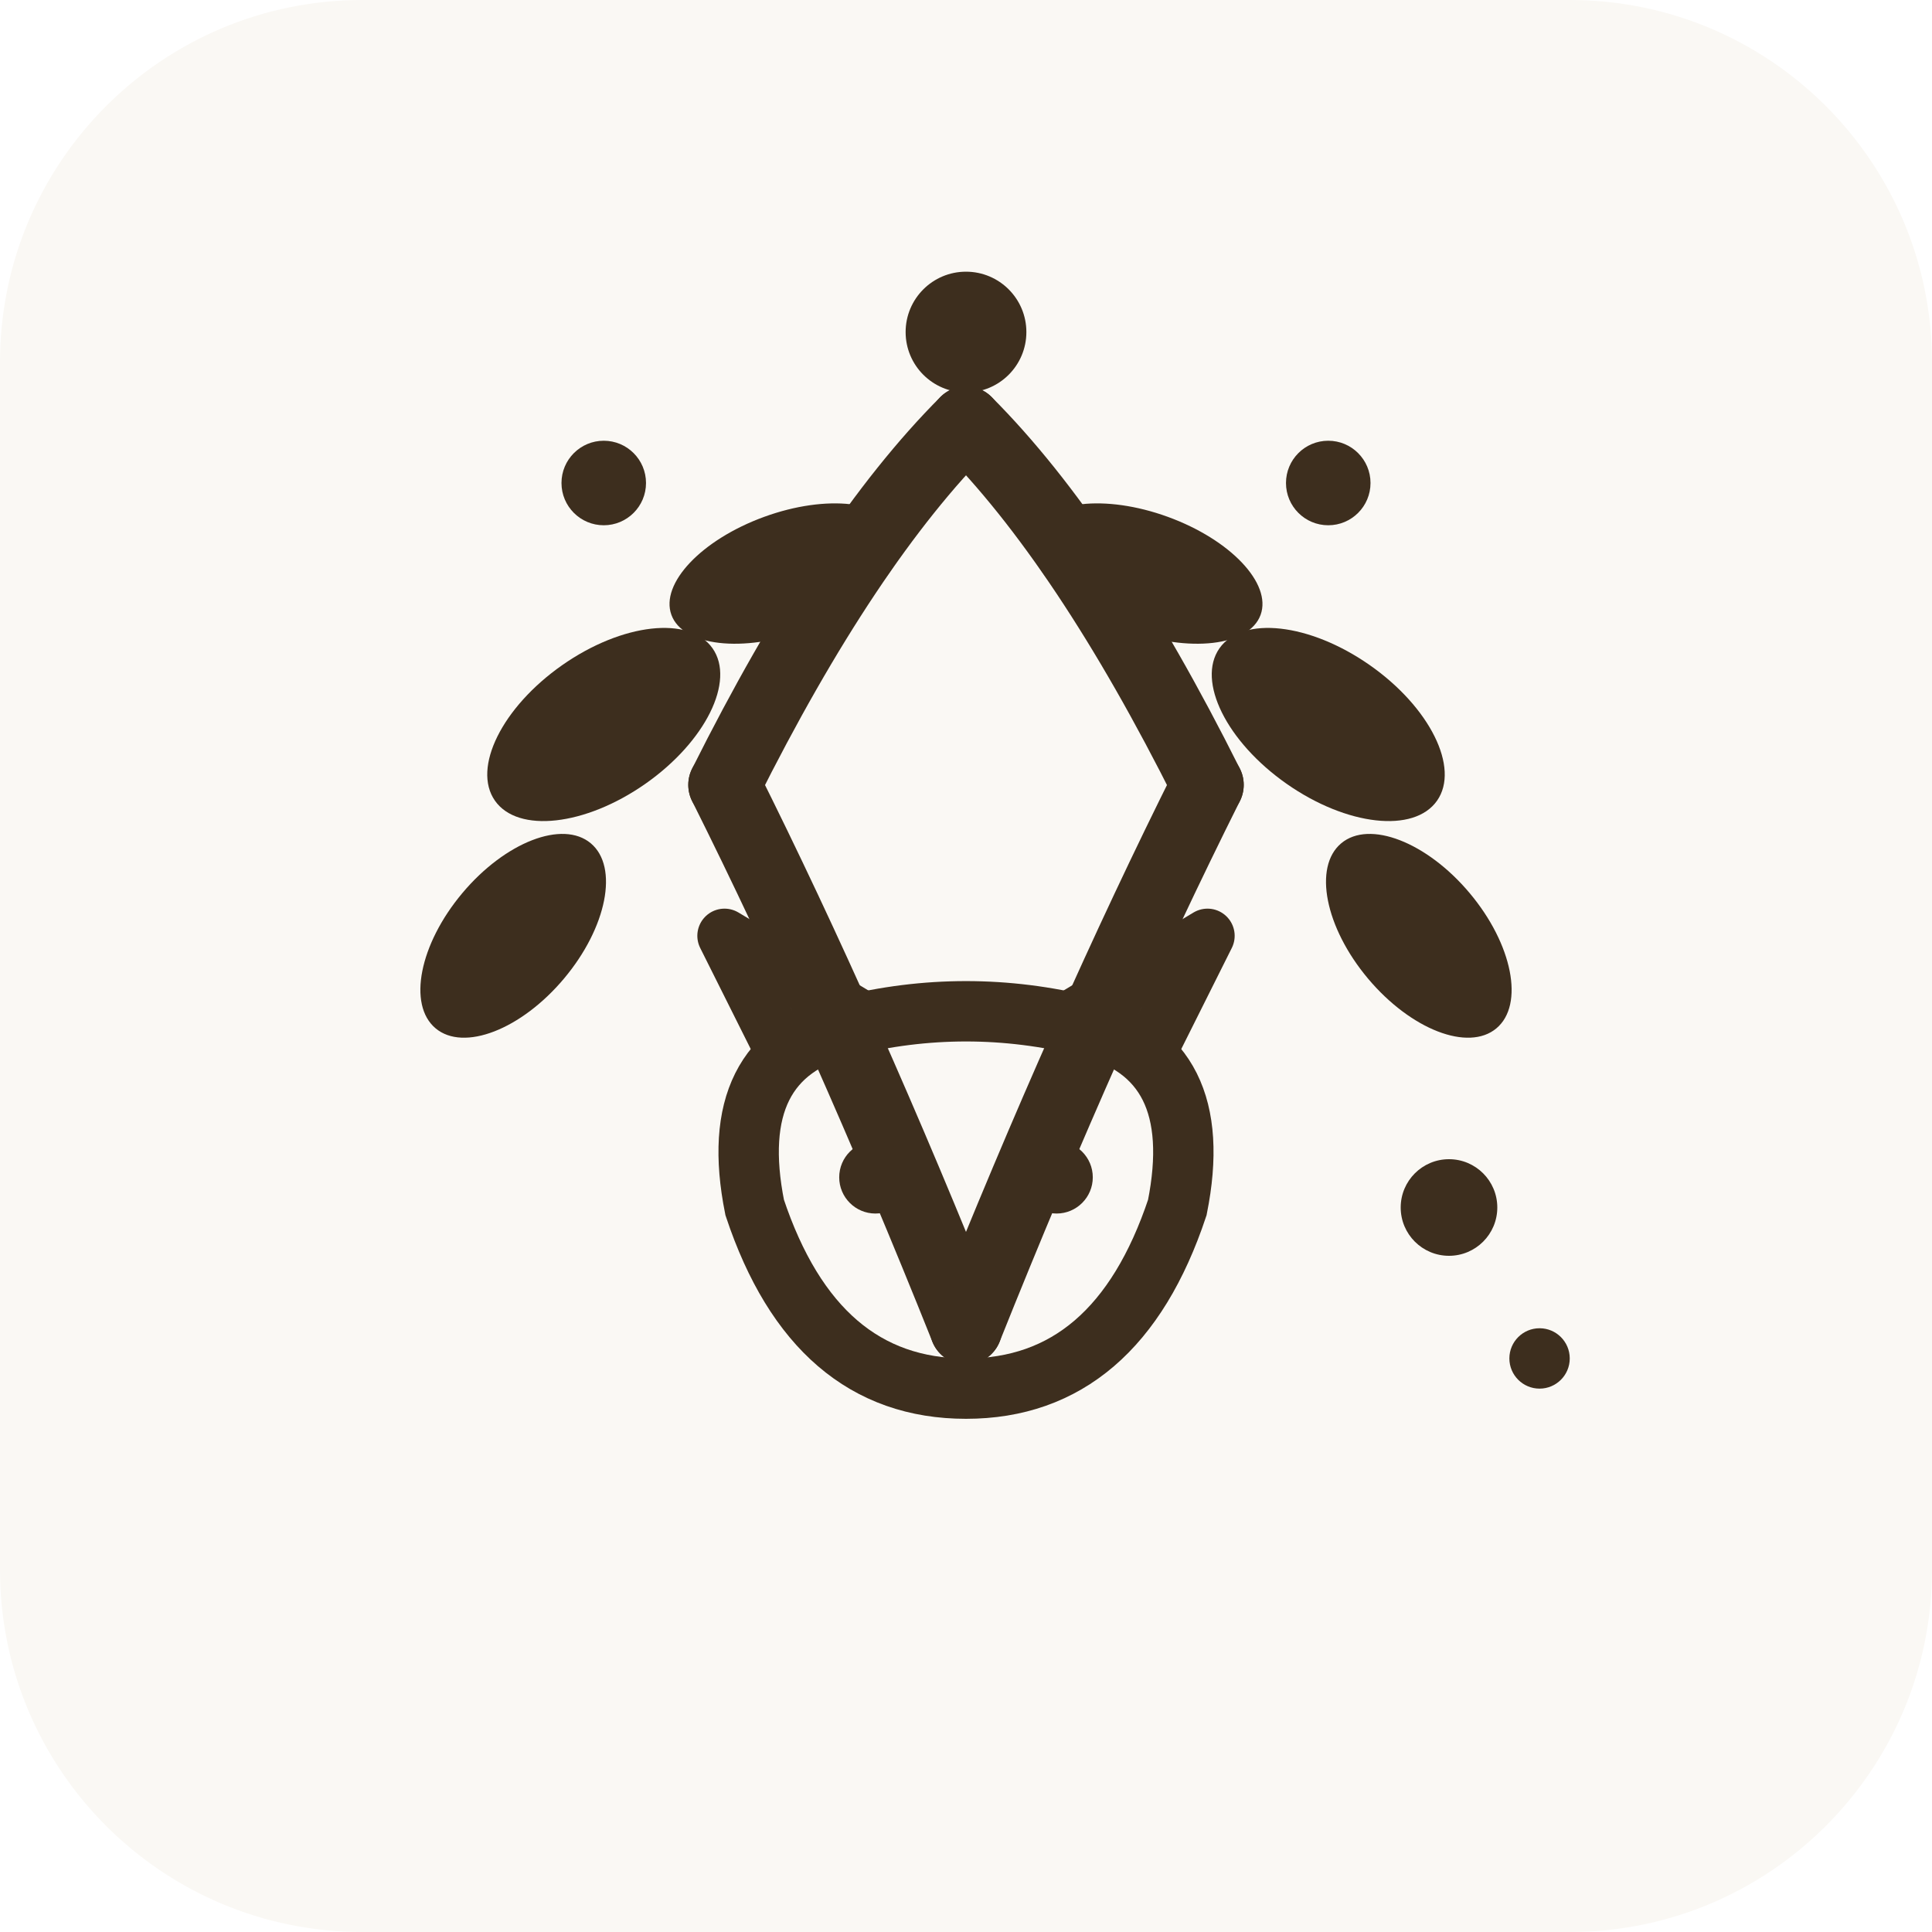
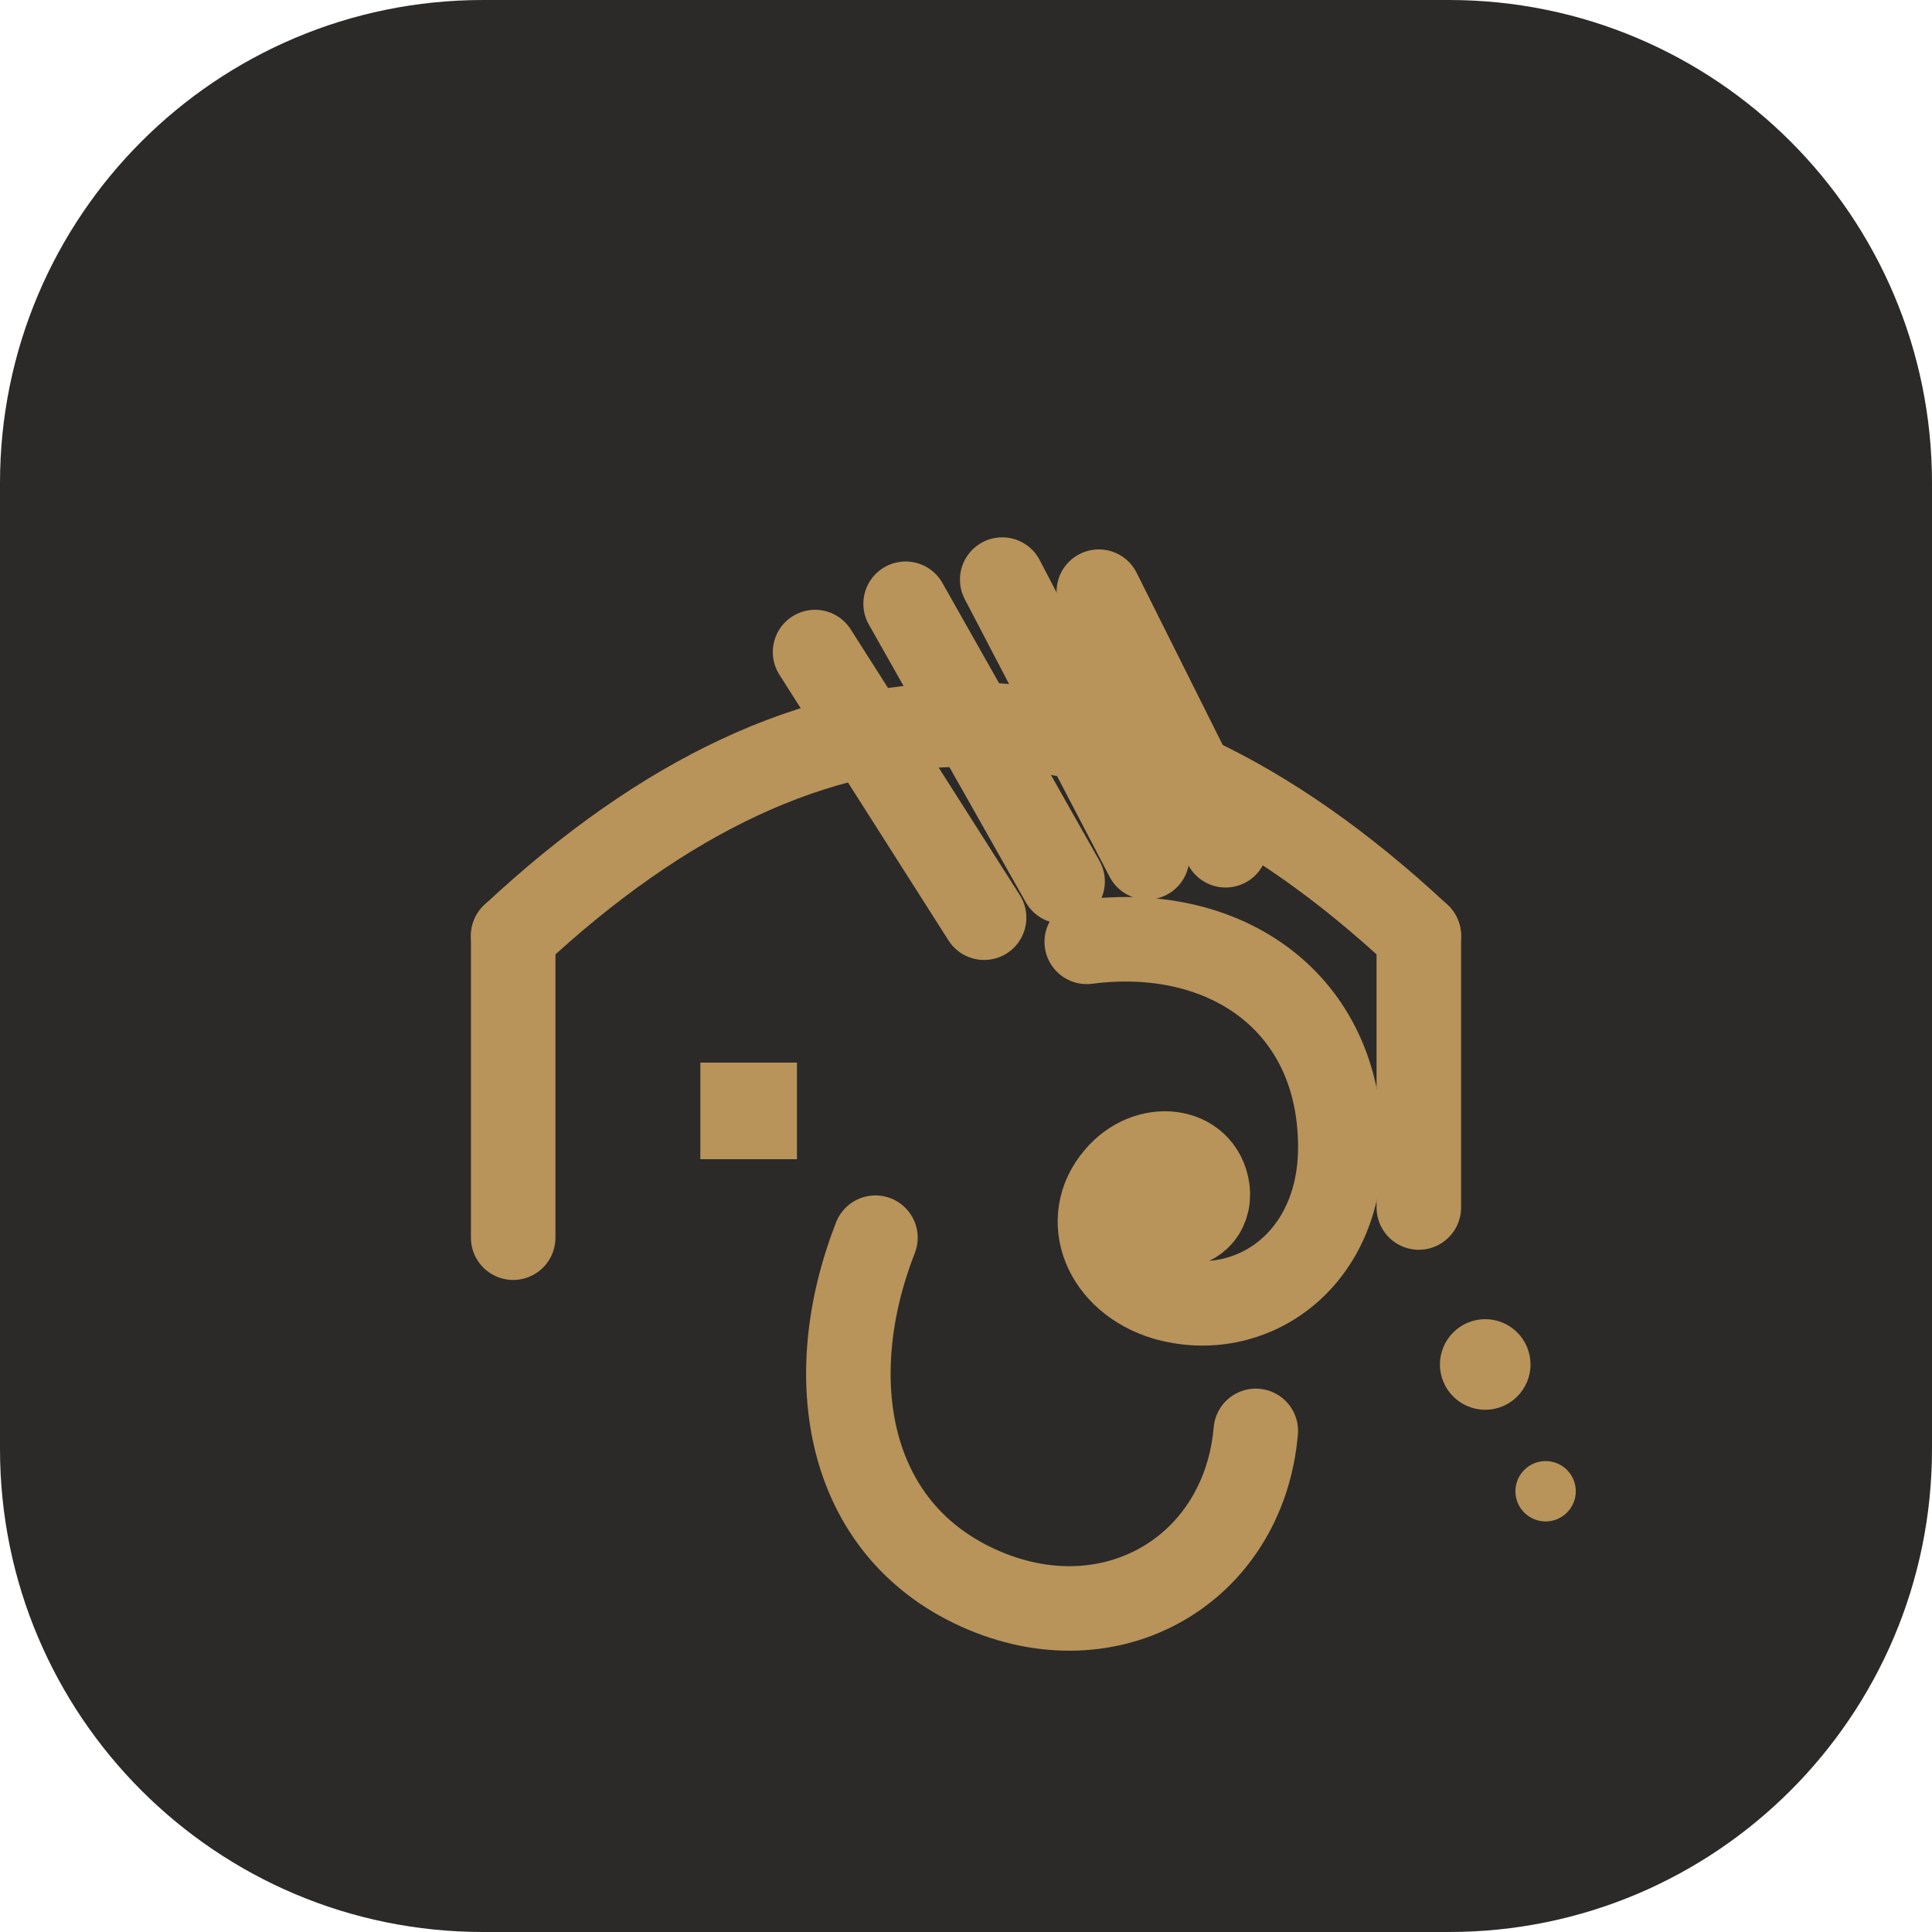
<svg xmlns="http://www.w3.org/2000/svg" viewBox="0 0 32 32" width="32" height="32">
-   <rect width="32" height="32" rx="6" fill="#FAF8F4" />
-   <path d="M16 22 Q14 17 12 13" stroke="#3D2E1E" stroke-width="1.2" fill="none" stroke-linecap="round" />
-   <path d="M16 22 Q18 17 20 13" stroke="#3D2E1E" stroke-width="1.2" fill="none" stroke-linecap="round" />
-   <path d="M12 13 Q14 9 16 7" stroke="#3D2E1E" stroke-width="1.2" fill="none" stroke-linecap="round" />
-   <path d="M20 13 Q18 9 16 7" stroke="#3D2E1E" stroke-width="1.2" fill="none" stroke-linecap="round" />
-   <ellipse cx="10" cy="12" rx="2.2" ry="1.2" transform="rotate(-35 10 12)" fill="#3D2E1E" />
-   <ellipse cx="8.5" cy="15.5" rx="2" ry="1.1" transform="rotate(-50 8.5 15.5)" fill="#3D2E1E" />
-   <ellipse cx="13" cy="9.5" rx="2" ry="1" transform="rotate(-20 13 9.5)" fill="#3D2E1E" />
-   <ellipse cx="22" cy="12" rx="2.2" ry="1.2" transform="rotate(35 22 12)" fill="#3D2E1E" />
-   <ellipse cx="23.5" cy="15.5" rx="2" ry="1.1" transform="rotate(50 23.5 15.5)" fill="#3D2E1E" />
-   <ellipse cx="19" cy="9.5" rx="2" ry="1" transform="rotate(20 19 9.5)" fill="#3D2E1E" />
-   <circle cx="16" cy="5.5" r="1" fill="#3D2E1E" />
-   <circle cx="10" cy="8" r="0.7" fill="#3D2E1E" />
-   <circle cx="22" cy="8" r="0.7" fill="#3D2E1E" />
-   <path d="M12.5 20 Q12 17.5 14 17 Q16 16.5 18 17 Q20 17.5 19.5 20 Q18.5 23 16 23 Q13.5 23 12.5 20Z" stroke="#3D2E1E" stroke-width="1" fill="none" />
-   <path d="M13 17.5 L12 15.5 L14.5 17" stroke="#3D2E1E" stroke-width="0.9" fill="none" stroke-linejoin="round" />
-   <path d="M19 17.5 L20 15.5 L17.5 17" stroke="#3D2E1E" stroke-width="0.9" fill="none" stroke-linejoin="round" />
-   <circle cx="14.5" cy="19.5" r="0.6" fill="#3D2E1E" />
-   <circle cx="17.5" cy="19.5" r="0.6" fill="#3D2E1E" />
-   <ellipse cx="16" cy="21" rx="0.5" ry="0.35" fill="#3D2E1E" />
-   <circle cx="24" cy="20" r="0.8" fill="#3D2E1E" />
-   <circle cx="25.5" cy="22.5" r="0.5" fill="#3D2E1E" />
+   <rect width="32" height="32" rx="8" fill="#2B2A28" />
+   <g fill="none" stroke="#B8935A" stroke-width="1.4" stroke-linecap="round" stroke-linejoin="round">
+     <path d="M8.5 15.5 Q16 8.5 23.5 15.5" />
+     <path d="M13.5 10.8 L16.3 15.2" />
+     <path d="M15 10 L17.6 14.6" />
+     <path d="M16.6 9.6 L19 14.2" />
+     <path d="M18.2 9.8 L20.3 14" />
+     <path d="M8.5 15.5 L8.5 20.5" />
+     <path d="M23.5 15.5 L23.5 20" />
+     <rect x="11.6" y="17.6" width="1.6" height="1.6" fill="#B8935A" stroke="none" />
+     <path d="M18 15.6              C 20.3 15.3 22.2 16.6 22.2 19              C 22.2 20.9 20.7 21.9 19.3 21.5              C 18.3 21.2 17.9 20.2 18.5 19.5              C 19 18.9 19.9 19 20 19.7              C 20.05 20.1 19.75 20.35 19.4 20.3" />
+     <path d="M14.5 20.5              C 13.6 22.8 14 25.3 16.2 26.3              C 18.4 27.3 20.6 26 20.8 23.7" />
+   </g>
+   <circle cx="24.6" cy="22.6" r="0.75" fill="#B8935A" />
+   <circle cx="25.6" cy="24.7" r="0.5" fill="#B8935A" />
</svg>
